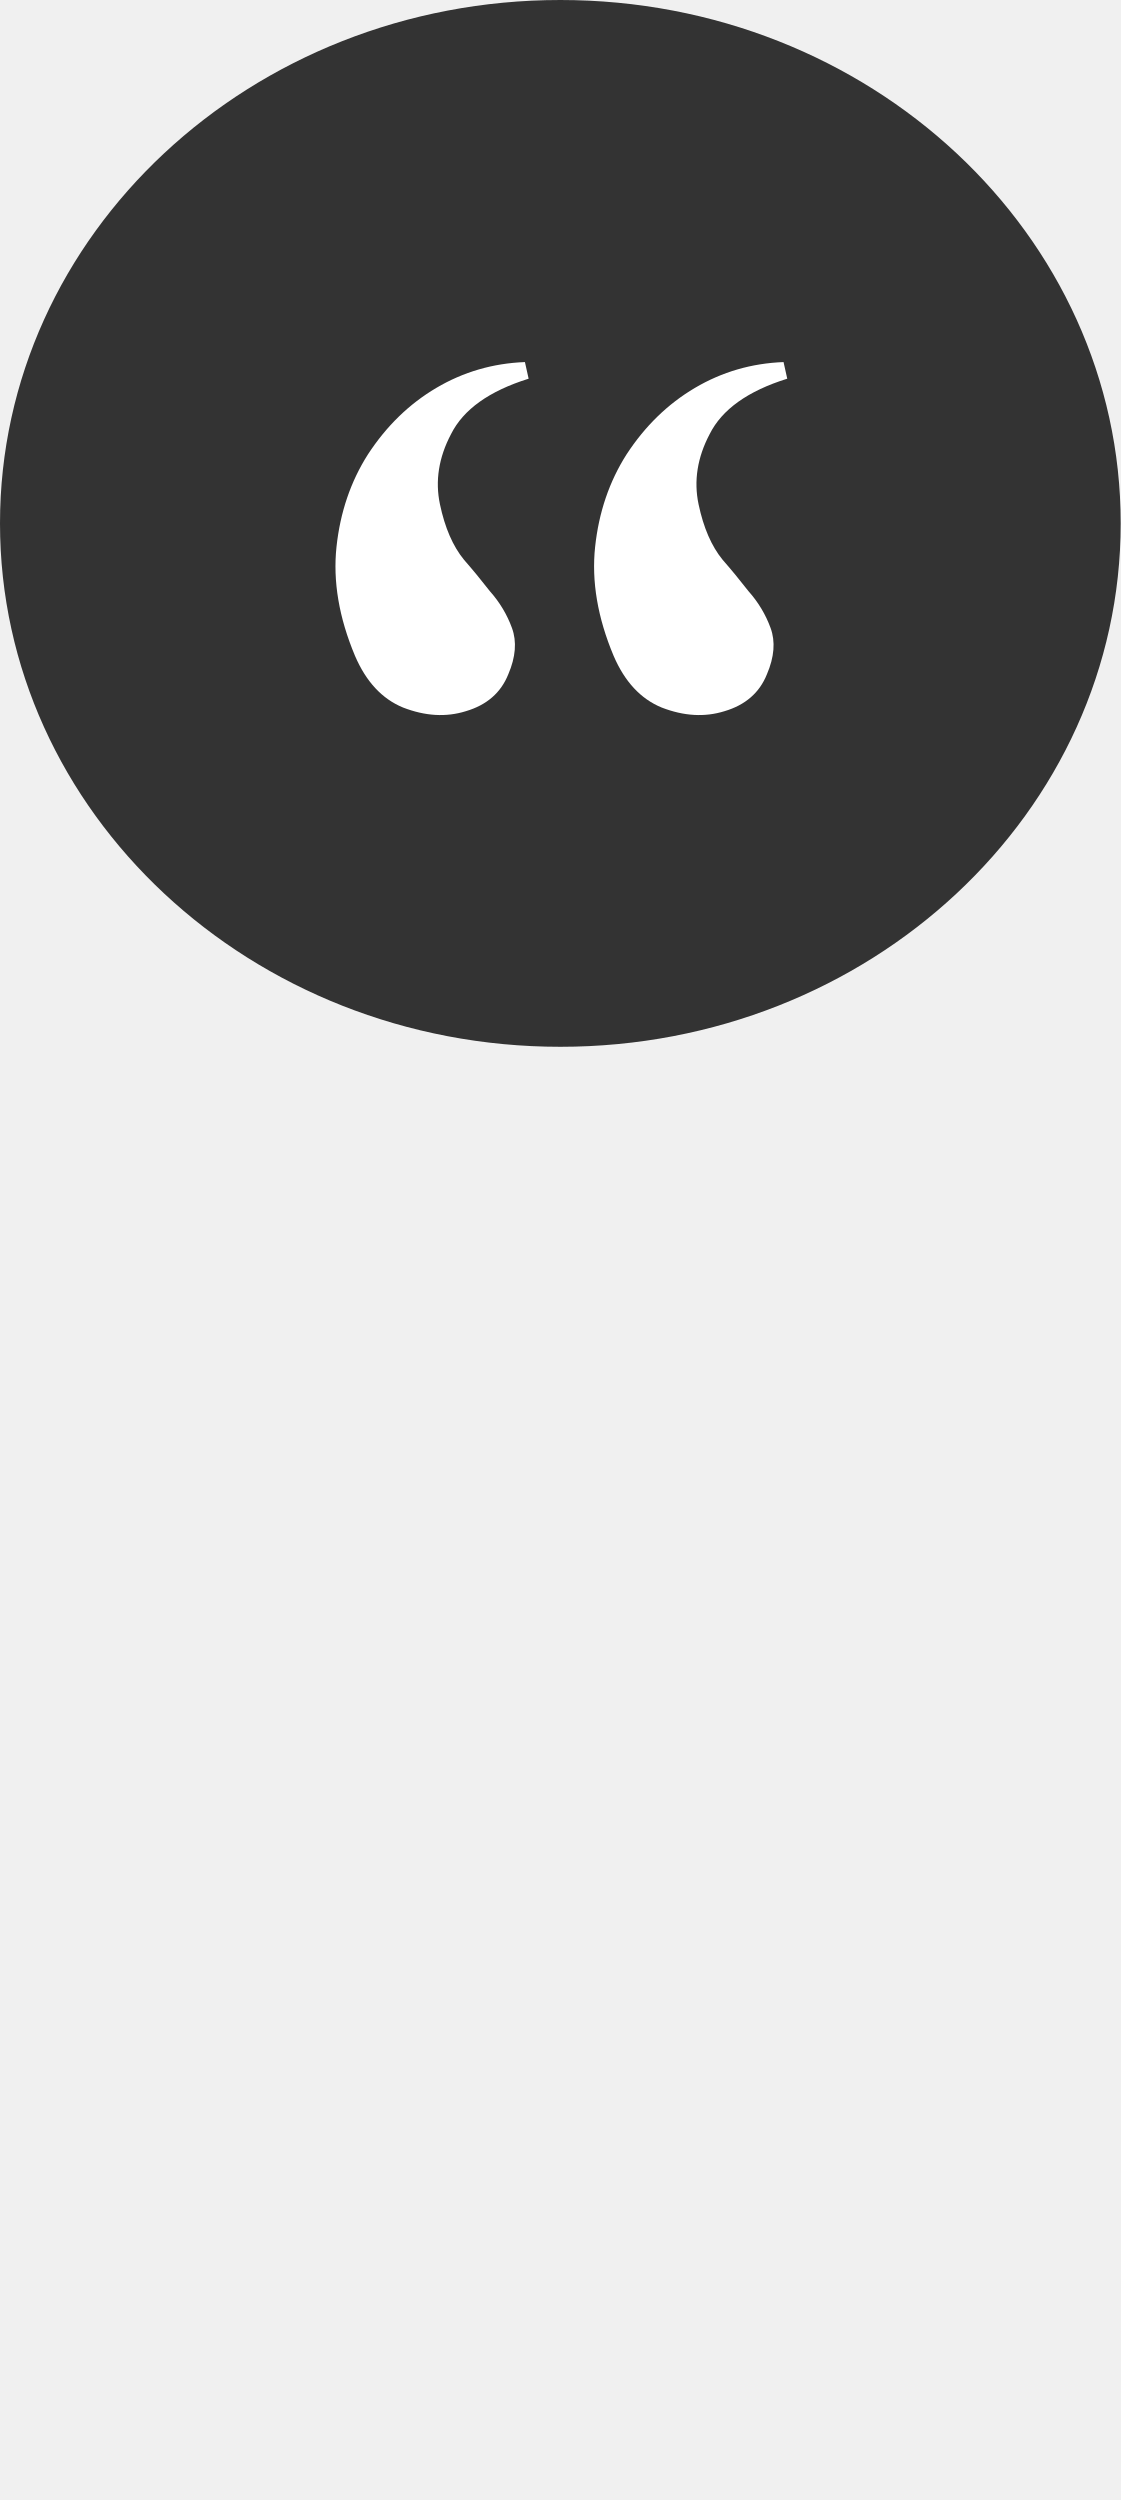
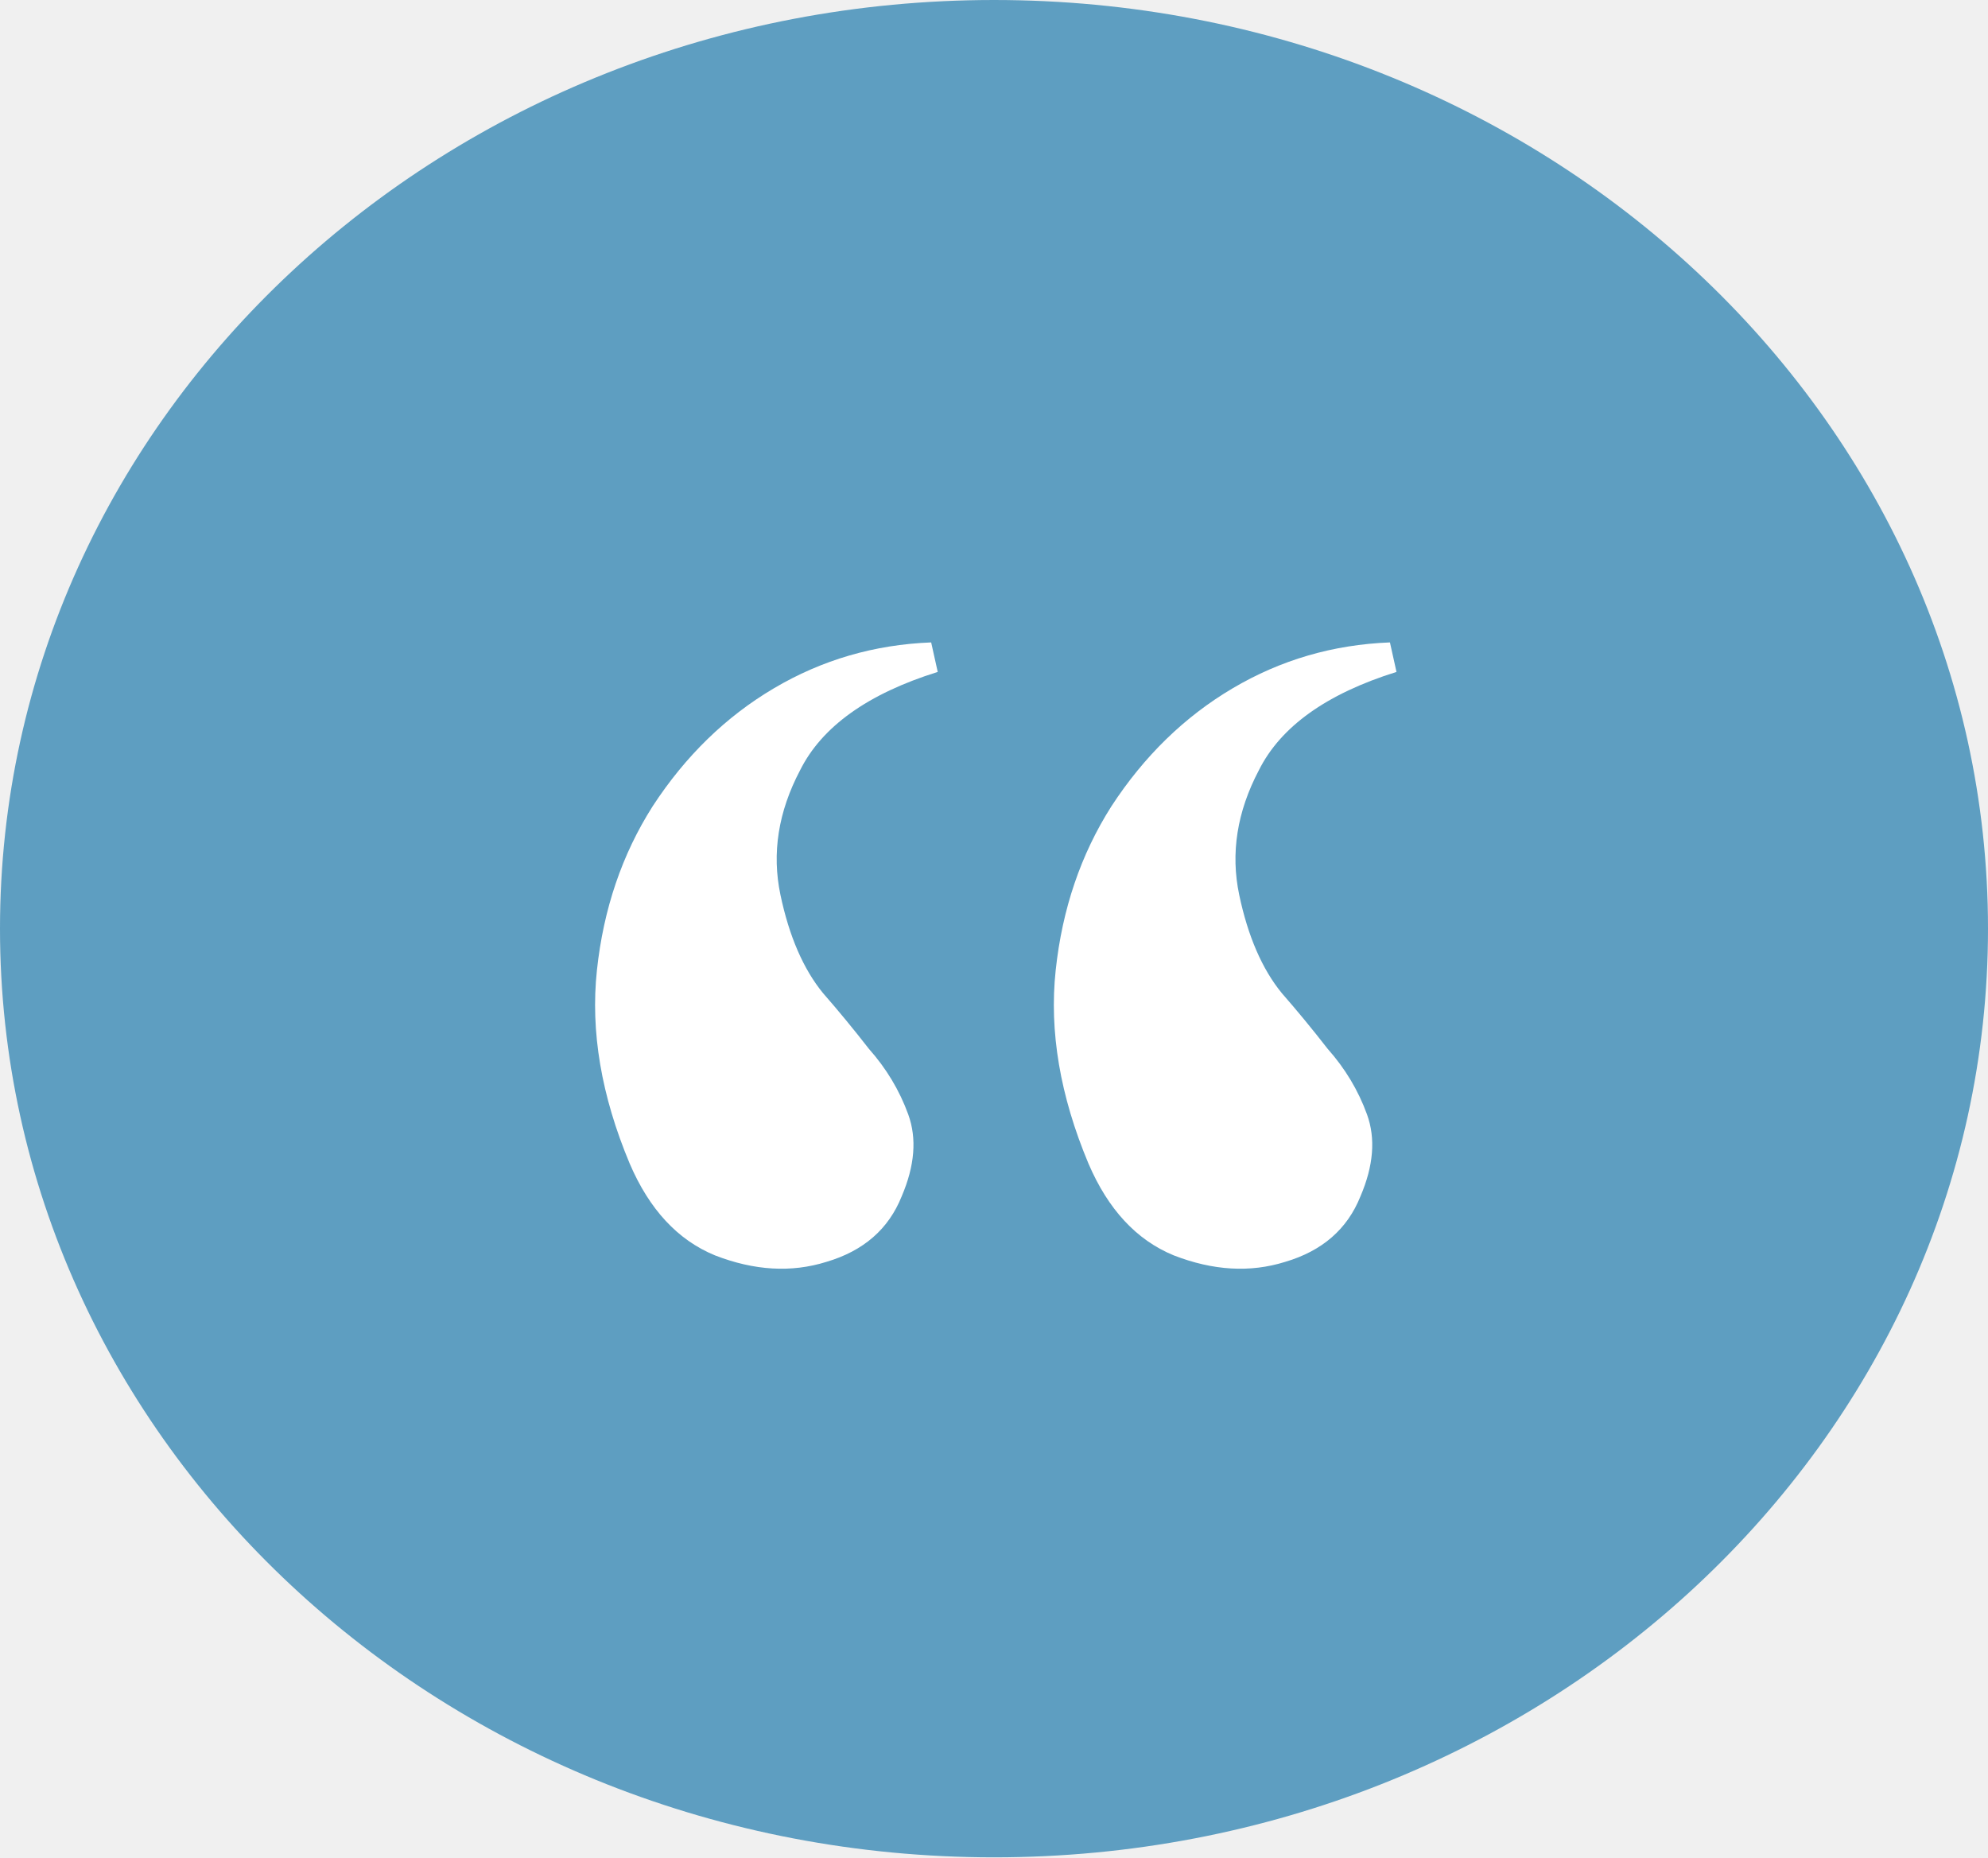
- <svg xmlns="http://www.w3.org/2000/svg" width="91" height="203" viewBox="0 0 91 203" fill="none">
-   <ellipse cx="45.5" cy="42.5" rx="45.5" ry="42.5" fill="#333333" />
+ <svg xmlns="http://www.w3.org/2000/svg" width="91" height="85" viewBox="0 0 91 85" fill="none">
+   <ellipse cx="45.5" cy="42.5" rx="45.5" ry="42.5" fill="#5E9EC1" />
  <path d="M62.274 54.75C61.674 56.25 60.524 57.25 58.824 57.75C57.224 58.25 55.524 58.15 53.724 57.45C52.024 56.75 50.724 55.35 49.824 53.25C48.524 50.15 48.024 47.2 48.324 44.4C48.624 41.6 49.474 39.1 50.874 36.9C52.374 34.6 54.224 32.8 56.424 31.5C58.624 30.2 61.024 29.5 63.624 29.4L63.924 30.75C60.724 31.75 58.624 33.25 57.624 35.25C56.624 37.15 56.324 39.05 56.724 40.95C57.124 42.85 57.774 44.35 58.674 45.45C59.374 46.25 60.074 47.1 60.774 48C61.574 48.9 62.174 49.9 62.574 51C62.974 52.1 62.874 53.35 62.274 54.75ZM41.274 54.75C40.674 56.25 39.524 57.25 37.824 57.75C36.224 58.25 34.524 58.15 32.724 57.45C31.024 56.75 29.724 55.35 28.824 53.25C27.524 50.15 27.024 47.2 27.324 44.4C27.624 41.6 28.474 39.1 29.874 36.9C31.374 34.6 33.224 32.8 35.424 31.5C37.624 30.2 40.024 29.5 42.624 29.4L42.924 30.75C39.724 31.75 37.624 33.25 36.624 35.25C35.624 37.15 35.324 39.05 35.724 40.95C36.124 42.85 36.774 44.35 37.674 45.45C38.374 46.25 39.074 47.1 39.774 48C40.574 48.9 41.174 49.9 41.574 51C41.974 52.1 41.874 53.35 41.274 54.75Z" fill="white" />
</svg>
